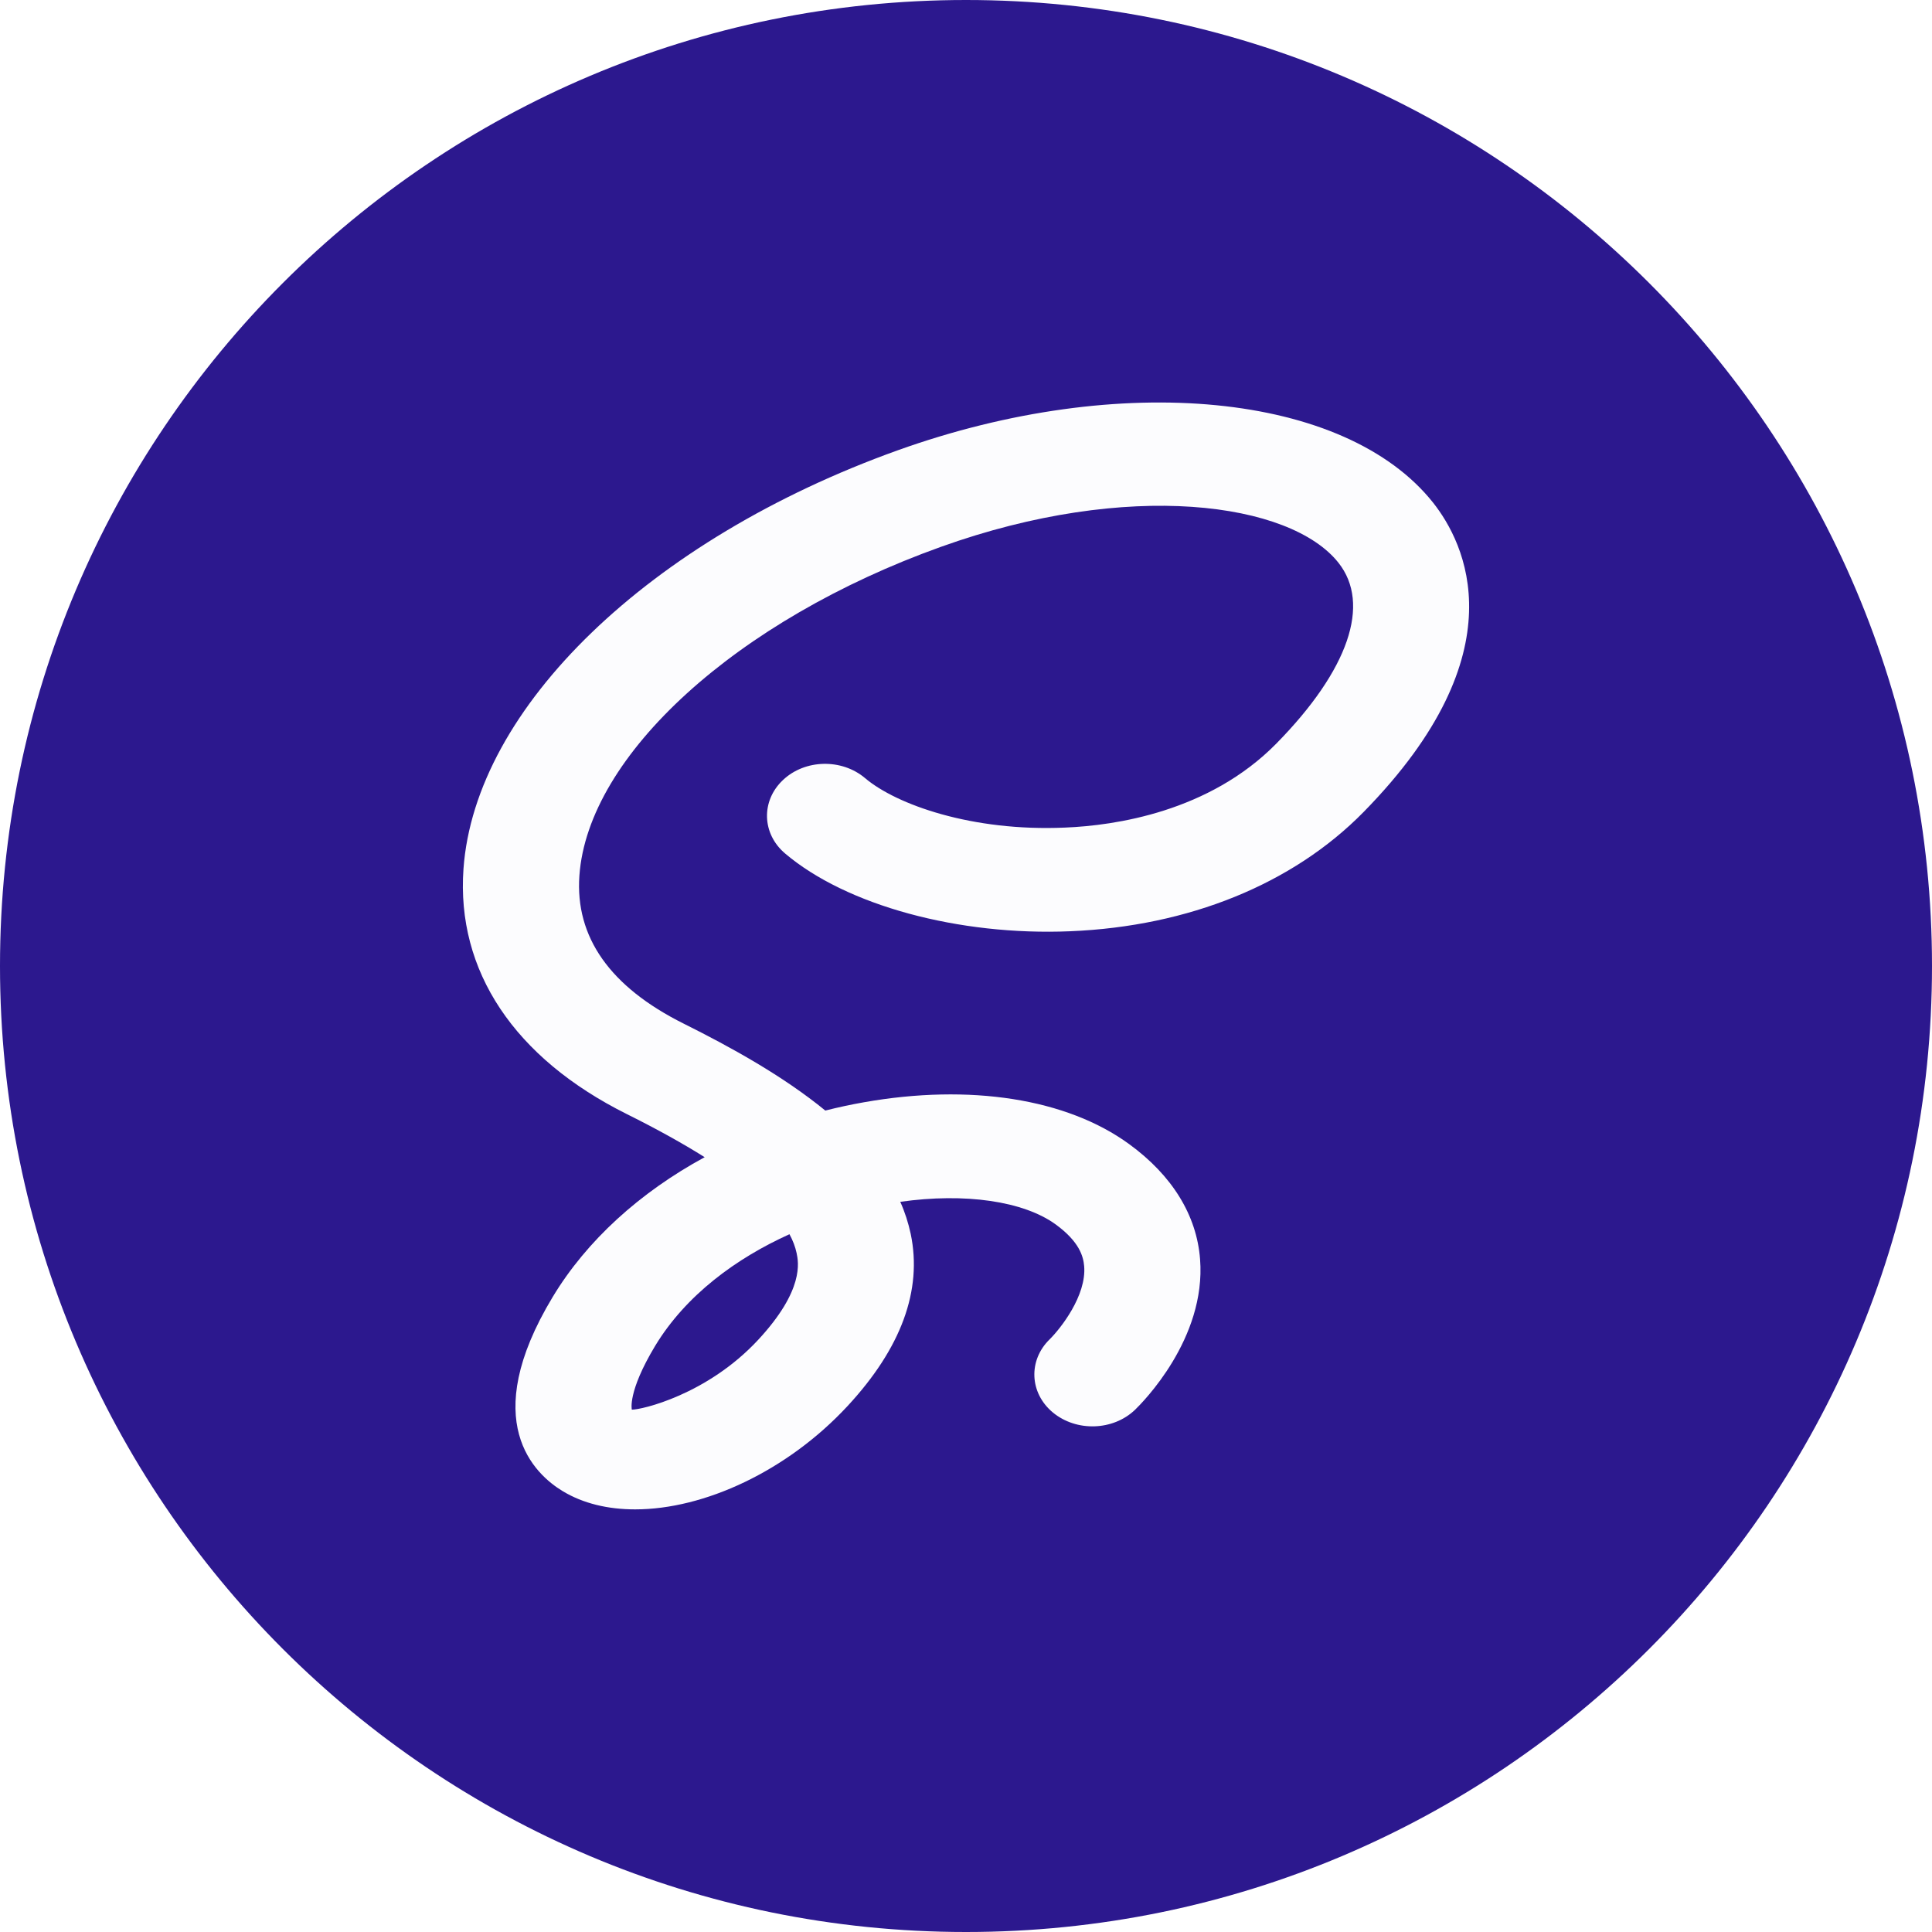
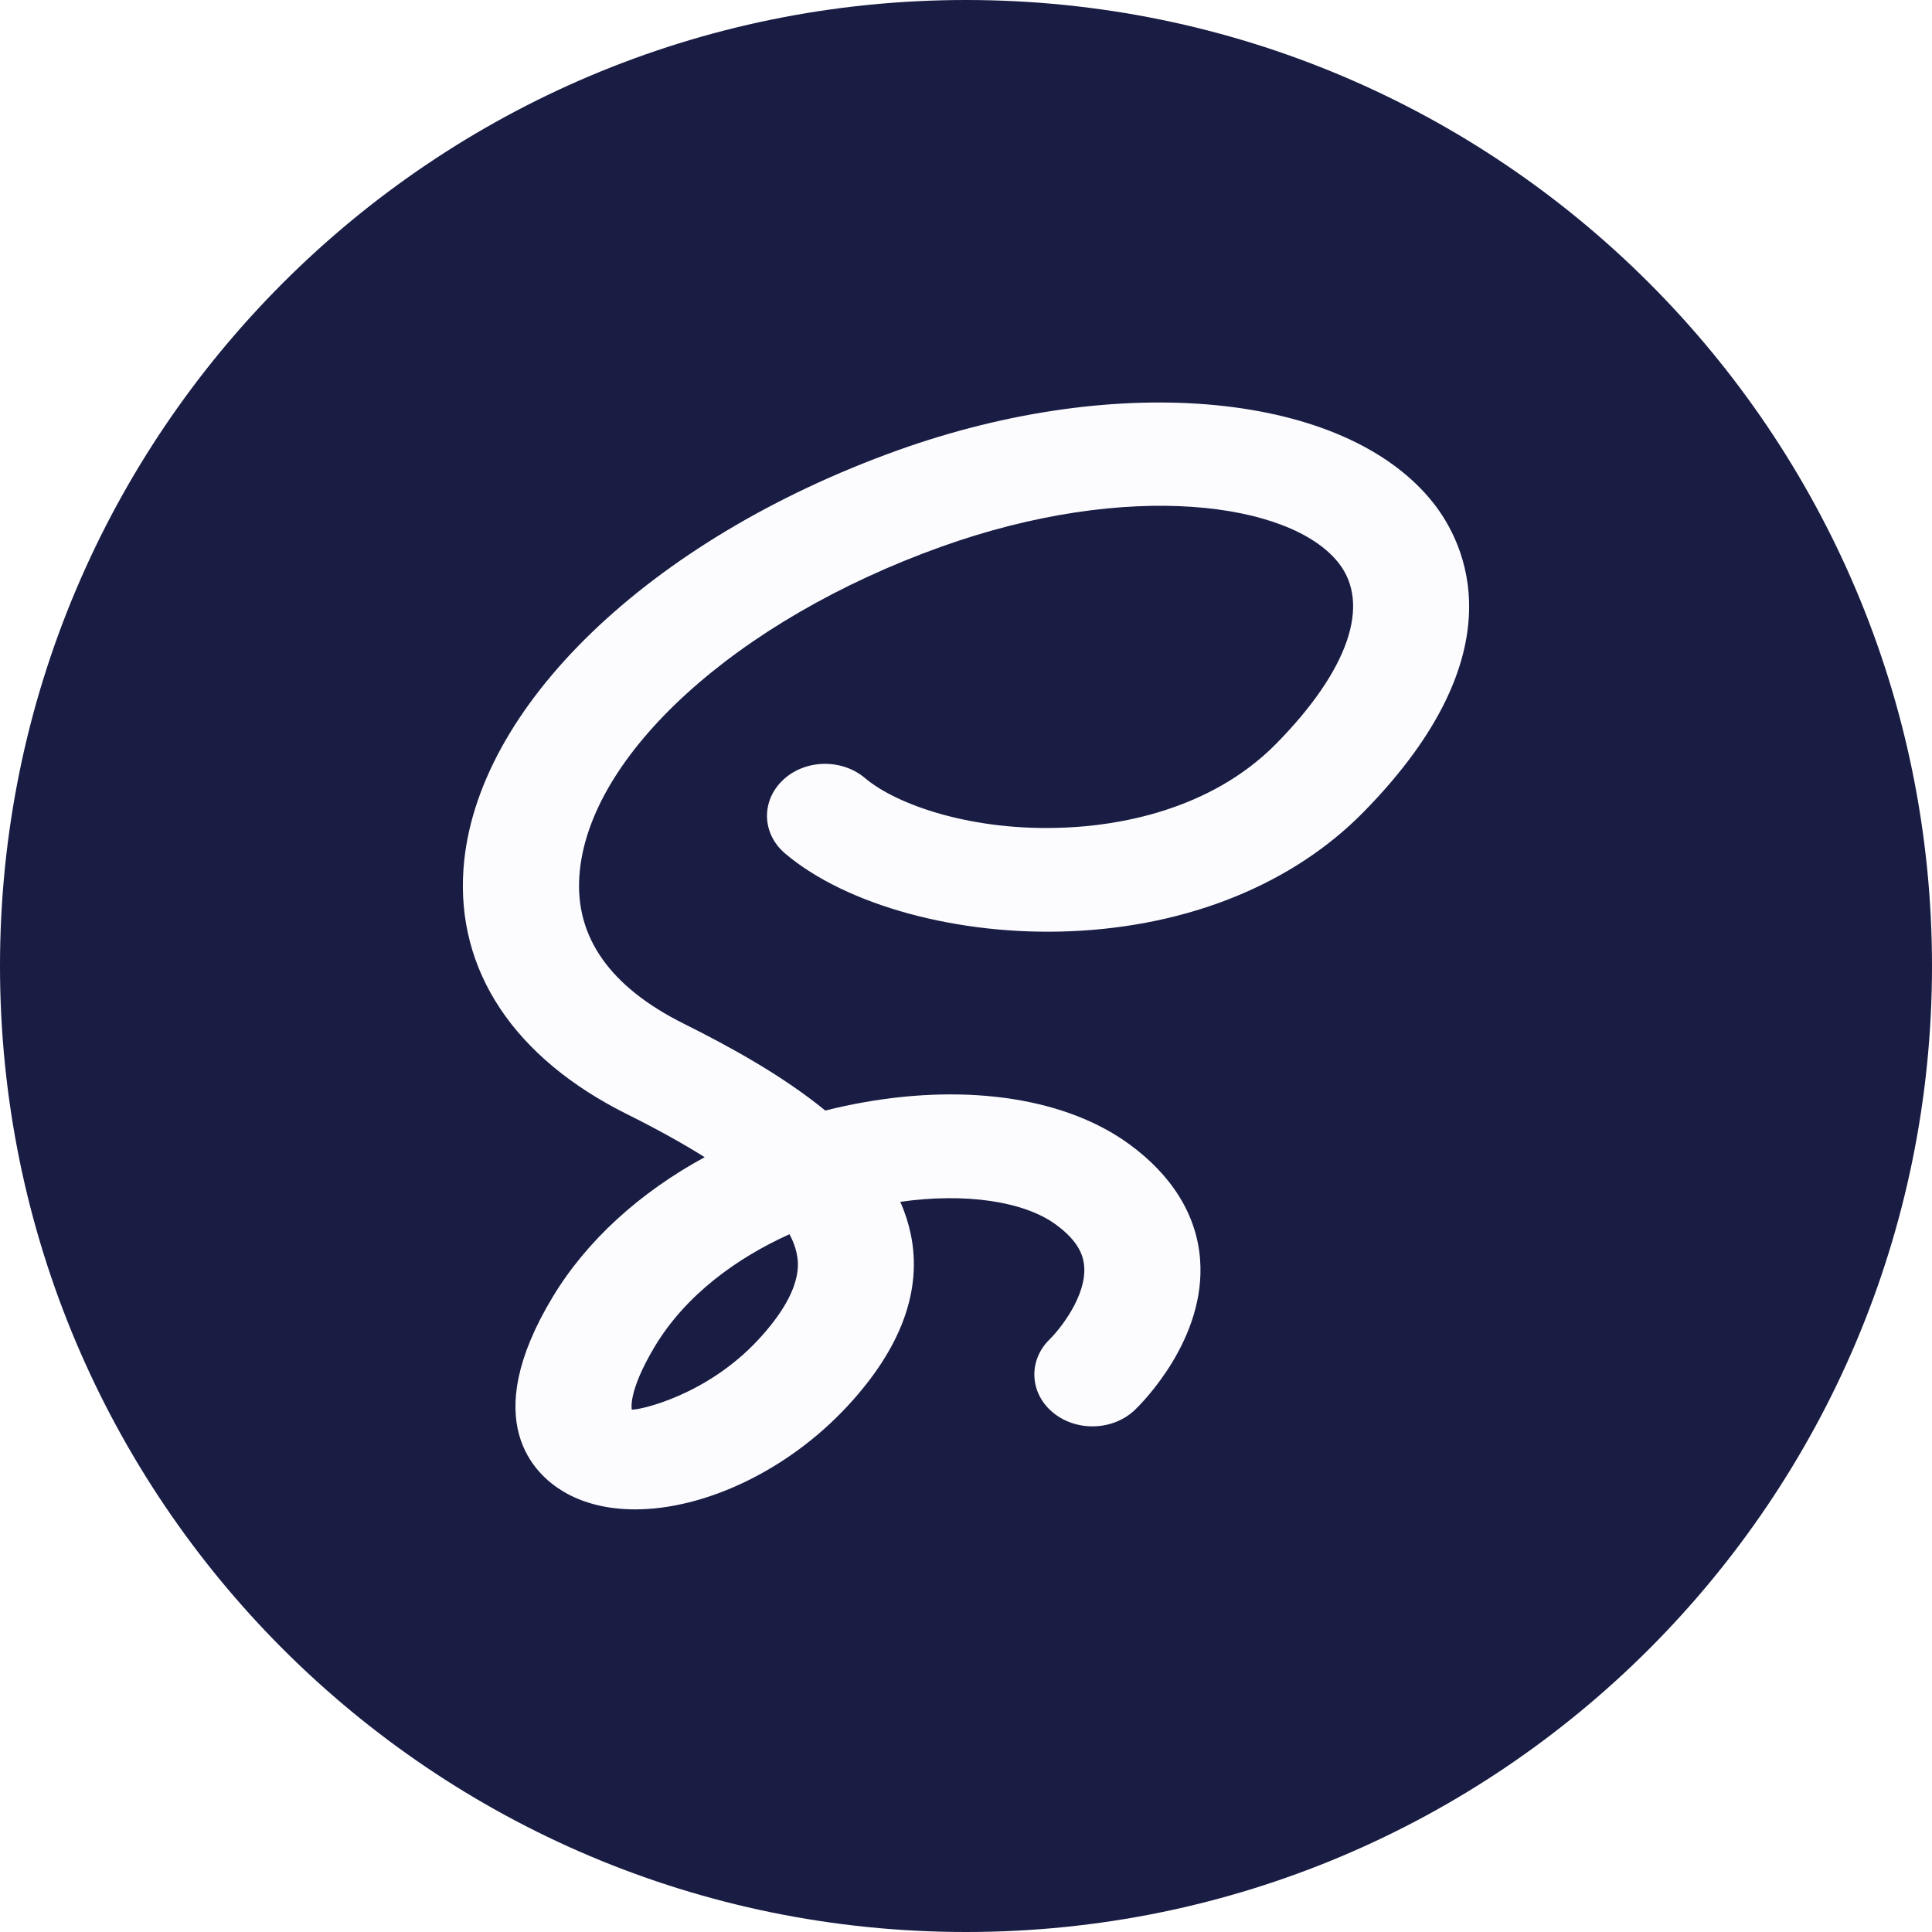
<svg xmlns="http://www.w3.org/2000/svg" width="96" height="96" viewBox="0 0 96 96" fill="none">
  <g clip-path="url(#clip0_1_2)">
    <rect width="96" height="96" fill="white" />
-     <circle cx="48" cy="48" r="48" fill="#2c188e" />
+     <circle cx="48" cy="48" r="48" fill="#191C43" />
    <path d="M31.56 75C30.213 75 28.982 74.711 27.963 74.096C26.57 73.257 23.73 70.636 27.462 64.447C29.152 61.644 31.791 59.251 35.015 57.5C33.926 56.816 32.645 56.104 31.16 55.365C25.554 52.573 22.669 48.243 23.03 43.175C23.6 35.159 32.268 26.803 44.603 22.377C55.684 18.405 66.868 19.503 71.212 24.98C72.77 26.951 75.563 32.394 67.753 40.351C64.24 43.928 59.065 46.029 53.187 46.273C47.627 46.507 42.056 44.987 39.013 42.411C37.855 41.431 37.808 39.798 38.901 38.763C39.998 37.721 41.829 37.686 42.983 38.663C44.534 39.98 48.304 41.328 52.921 41.122C55.41 41.022 60.085 40.338 63.421 36.947C67.01 33.295 68.134 30.015 66.506 27.962C64.121 24.949 56.072 23.832 46.757 27.171C36.6 30.809 29.213 37.528 28.79 43.508C28.571 46.565 30.314 49.038 33.972 50.864C36.335 52.043 38.905 53.463 41.009 55.183C41.636 55.025 42.271 54.887 42.918 54.773C48.193 53.838 53.006 54.588 56.107 56.85C58.246 58.408 59.465 60.385 59.631 62.572C59.939 66.523 56.761 69.701 56.399 70.052C55.306 71.097 53.487 71.152 52.317 70.186C51.151 69.219 51.086 67.59 52.159 66.548C52.682 66.032 53.998 64.381 53.871 62.91C53.829 62.435 53.641 61.706 52.459 60.843C50.863 59.681 47.946 59.261 44.734 59.718C44.965 60.231 45.134 60.764 45.253 61.314C45.838 64.113 44.78 66.991 42.114 69.866C39.105 73.109 34.98 75 31.56 75ZM39.228 61.328C36.604 62.514 34.084 64.34 32.545 66.891C31.172 69.178 31.395 70.038 31.395 70.045C31.864 70.055 35.134 69.309 37.674 66.575C39.971 64.099 39.678 62.717 39.582 62.26C39.517 61.957 39.401 61.644 39.228 61.328Z" fill="#FCFCFE" />
  </g>
  <defs>
    <clipPath id="clip0_1_2">
      <rect width="96" height="96" fill="white" />
    </clipPath>
  </defs>
</svg>
